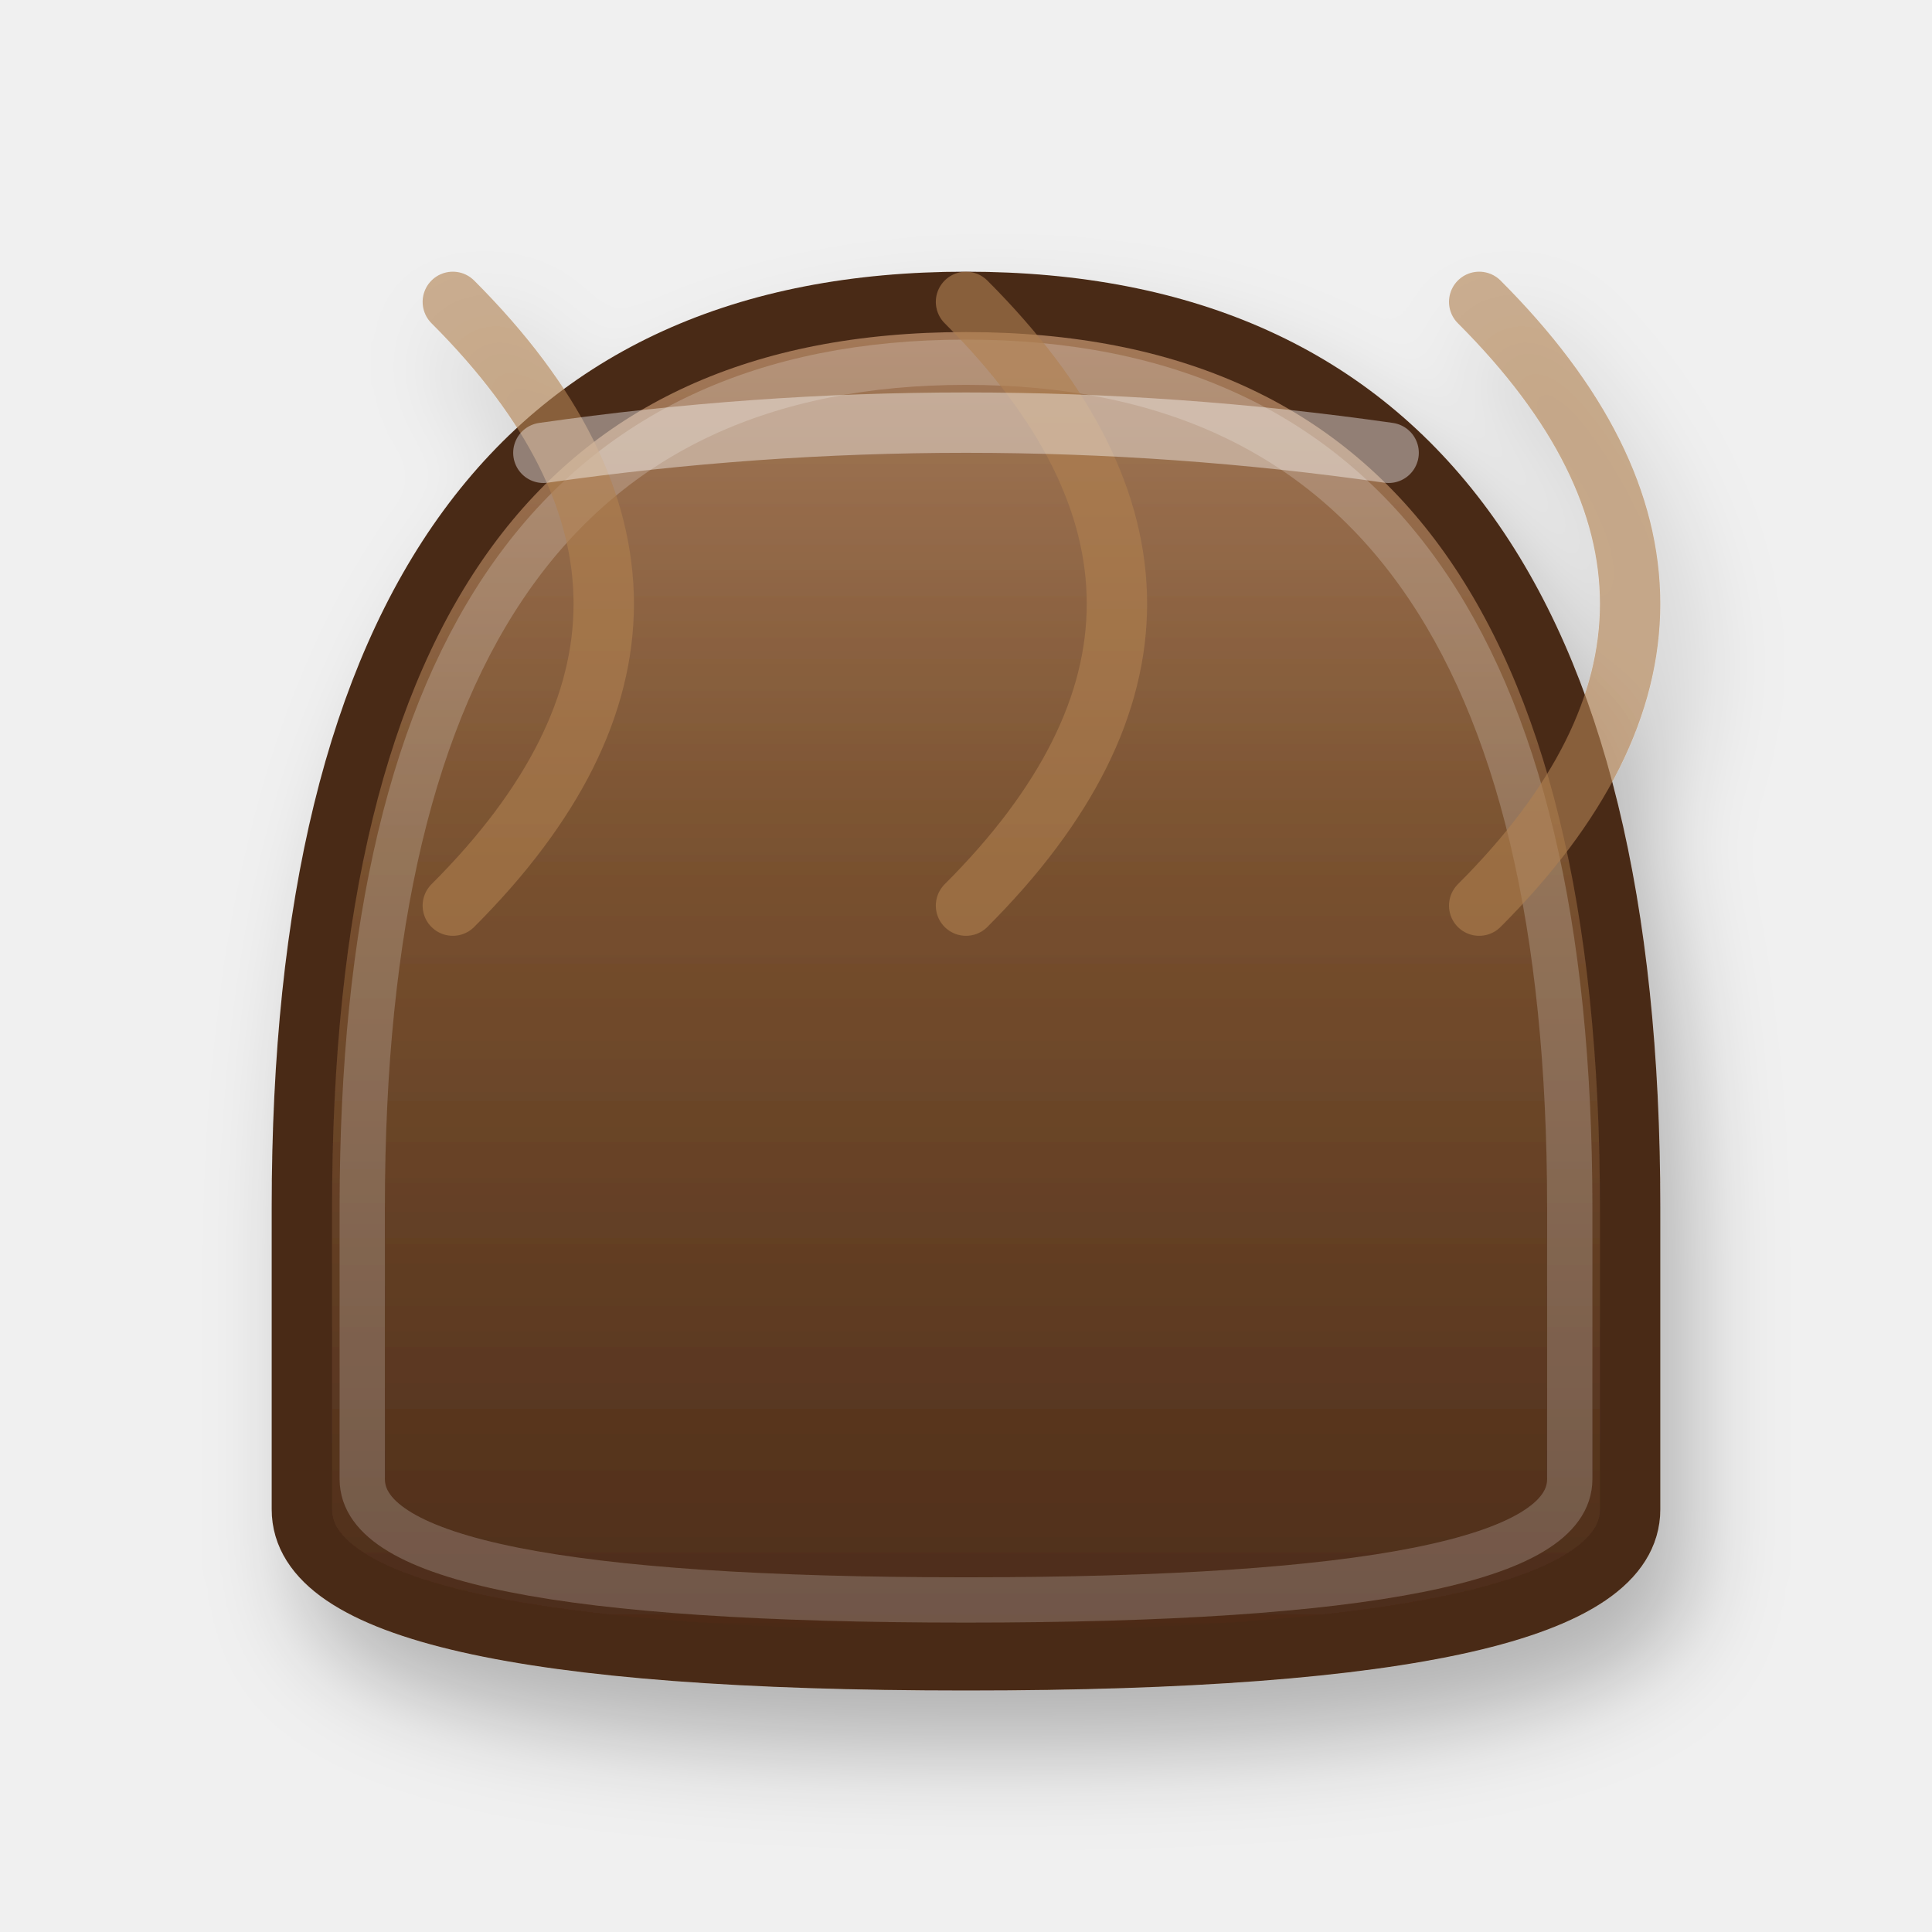
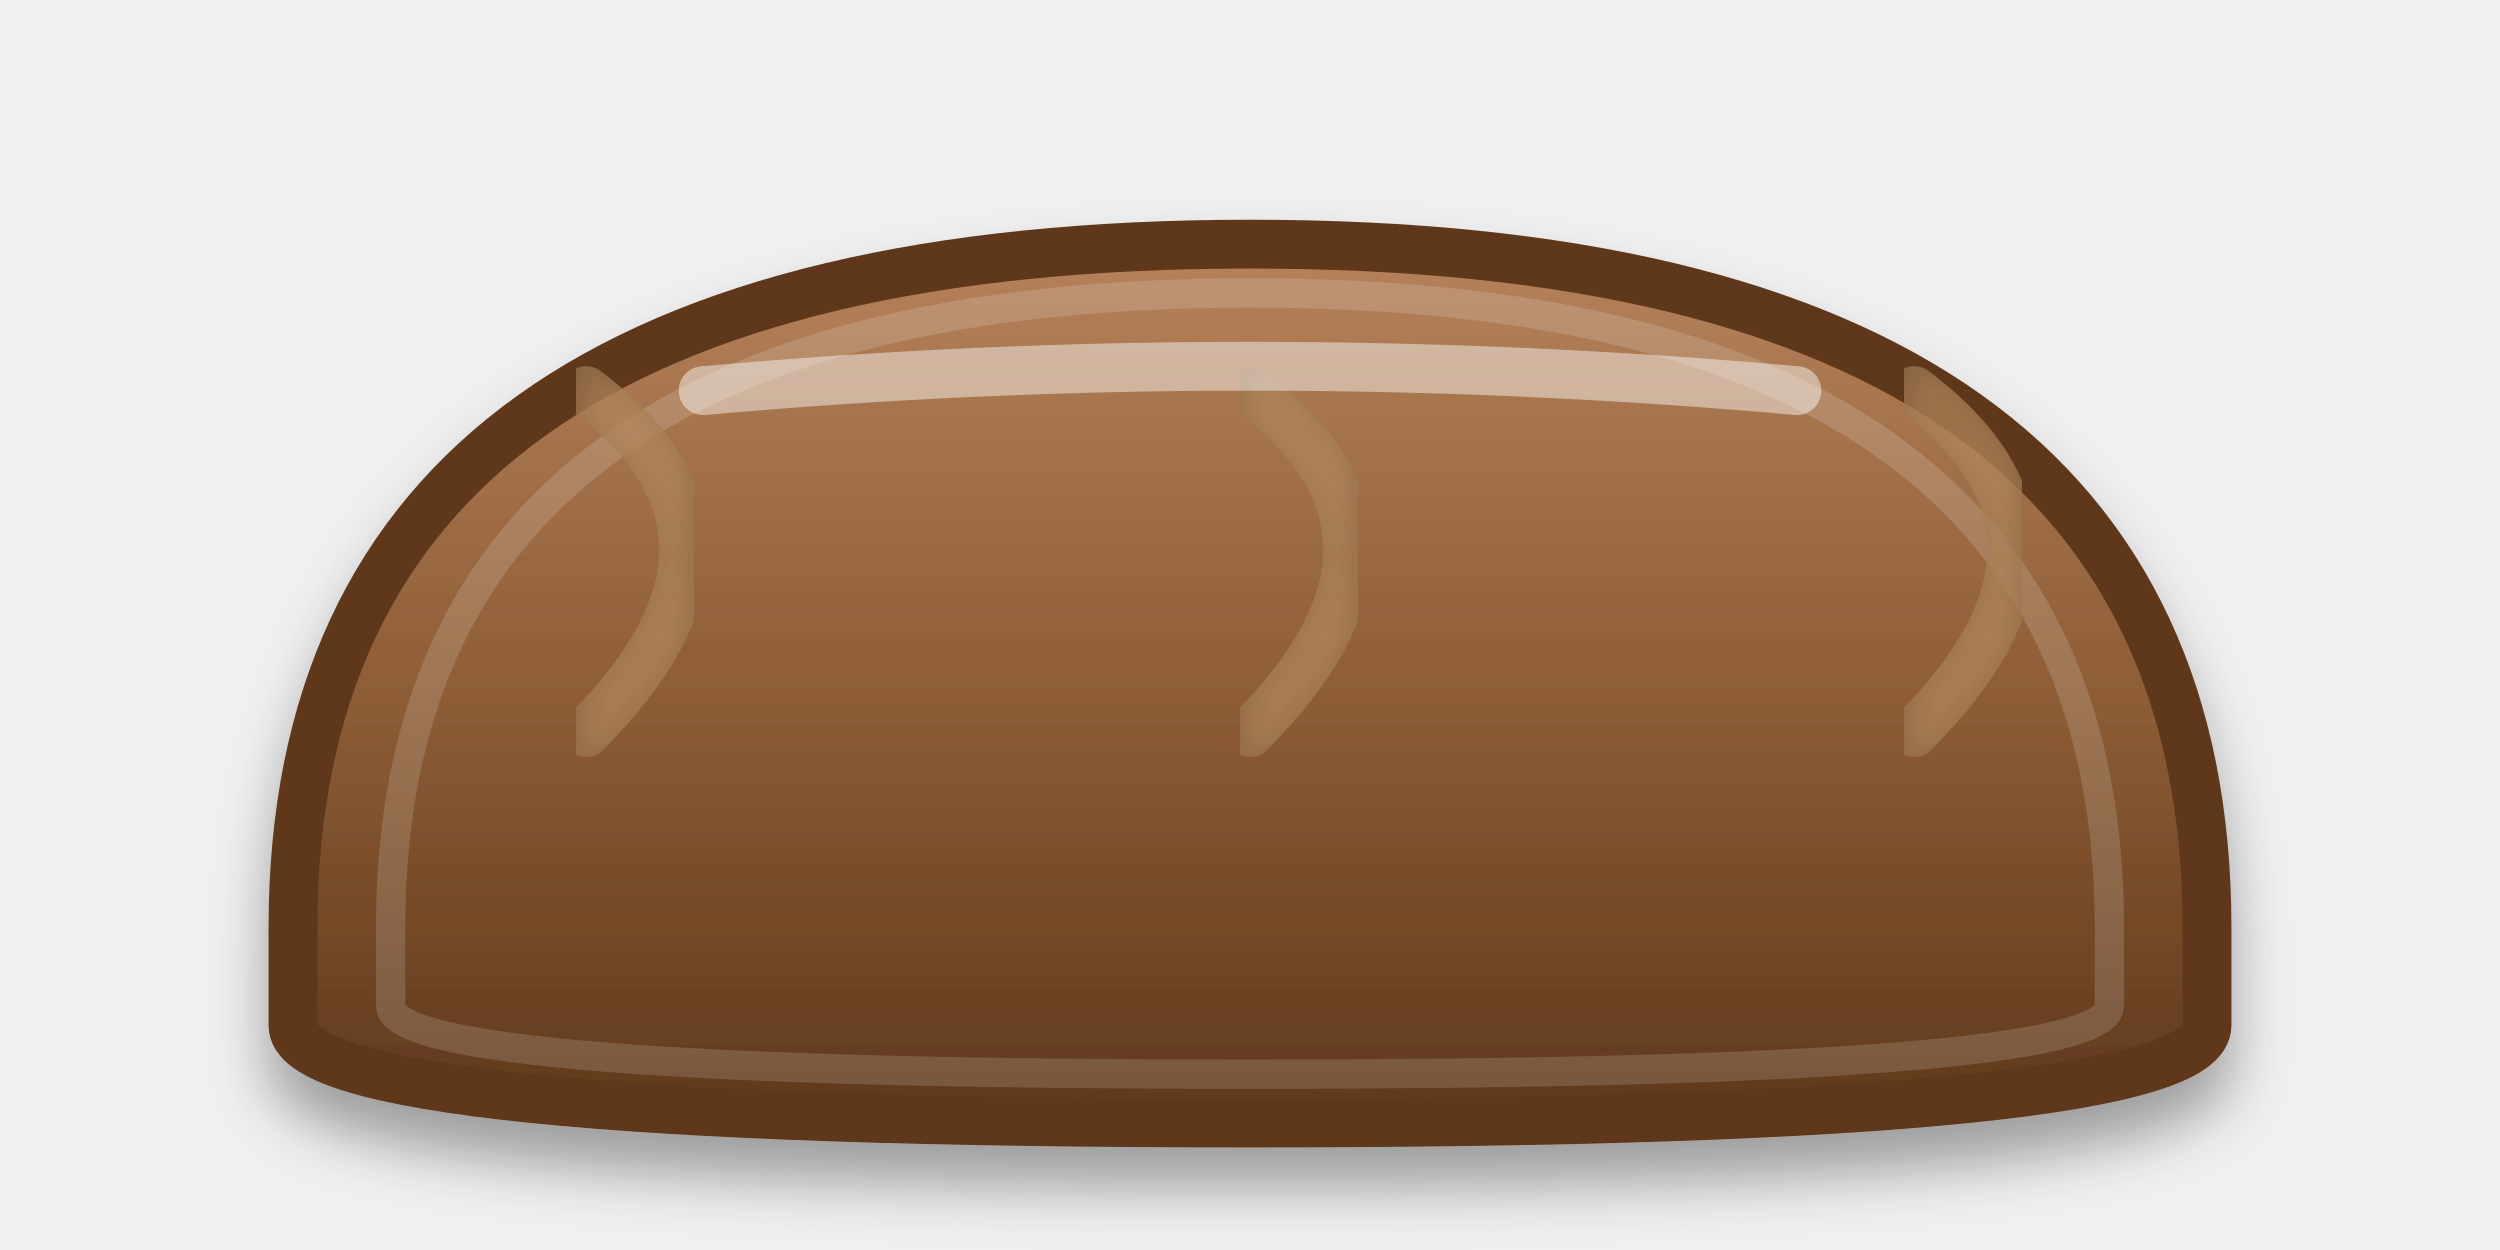
- <svg xmlns="http://www.w3.org/2000/svg" width="128" height="128" viewBox="0 0 128 128">
+ <svg xmlns="http://www.w3.org/2000/svg" width="512" height="256" viewBox="0 0 512 256">
  <defs>
-     <filter id="shadow" x="-20%" y="-20%" width="140%" height="140%">
-       <feDropShadow dx="2" dy="4" stdDeviation="3" flood-color="#000" flood-opacity="0.25" />
+     <filter id="shadow" x="-30%" y="-30%" width="160%" height="160%">
+       <feDropShadow dx="0" dy="8" stdDeviation="6" flood-color="#000" flood-opacity="0.35" />
+     </filter>
+     <filter id="inner-shadow">
+       <feOffset dx="0" dy="0" />
+       <feGaussianBlur stdDeviation="4" result="offset-blur" />
+       <feComposite operator="out" in="SourceGraphic" in2="offset-blur" result="inverse" />
+       <feFlood flood-color="black" flood-opacity="0.4" result="color" />
+       <feComposite operator="in" in="color" in2="inverse" result="shadow" />
+       <feComposite operator="over" in="shadow" in2="SourceGraphic" />
    </filter>
    <linearGradient id="loaf-crust-wheat" x1="0%" y1="0%" x2="0%" y2="100%">
-       <stop offset="0%" stop-color="#A67B5B" />
-       <stop offset="40%" stop-color="#7A5230" />
-       <stop offset="100%" stop-color="#4A2A18" />
+       <stop offset="0%" stop-color="#B5825B" />
+       <stop offset="50%" stop-color="#8F5E36" />
+       <stop offset="100%" stop-color="#5E381C" />
    </linearGradient>
  </defs>
  <g filter="url(#shadow)">
-     <path d="M 20 80 Q 20 20 64 20 Q 108 20 108 80 L 108 100 Q 108 110 64 110 Q 20 110 20 100 Z" fill="url(#loaf-crust-wheat)" stroke="#4A2A18" stroke-width="4" stroke-linejoin="round" />
-     <path d="M 24 80 Q 24 24 64 24 Q 104 24 104 80 L 104 98 Q 104 106 64 106 Q 24 106 24 98 Z" fill="none" stroke="#FFFFFF" stroke-width="3" opacity="0.2" />
-     <path d="M 30 20 Q 50 40 30 60" fill="none" stroke="#B08050" stroke-width="4" stroke-linecap="round" opacity="0.6" />
-     <path d="M 64 20 Q 84 40 64 60" fill="none" stroke="#B08050" stroke-width="4" stroke-linecap="round" opacity="0.6" />
-     <path d="M 98 20 Q 118 40 98 60" fill="none" stroke="#B08050" stroke-width="4" stroke-linecap="round" opacity="0.6" />
-     <path d="M 36 30 Q 64 26 92 30" fill="none" stroke="#FFFFFF" stroke-width="4" stroke-linecap="round" opacity="0.4" />
+     <path d="M 60 190 Q 60 50 256 50 Q 452 50 452 190 L 452 210 Q 452 230 256 230 Q 60 230 60 210 Z" fill="url(#loaf-crust-wheat)" stroke="#5E381C" stroke-width="10" stroke-linejoin="round" />
+     <path d="M 80 190 Q 80 60 256 60 Q 432 60 432 190 L 432 206 Q 432 220 256 220 Q 80 220 80 206 Z" fill="none" stroke="#FFFFFF" stroke-width="6" opacity="0.15" />
+     <path d="M 120 80 Q 160 110 120 150" fill="none" stroke="#B88B5E" stroke-width="10" stroke-linecap="round" opacity="0.75" filter="url(#inner-shadow)" />
+     <path d="M 256 80 Q 296 110 256 150" fill="none" stroke="#B88B5E" stroke-width="10" stroke-linecap="round" opacity="0.75" filter="url(#inner-shadow)" />
+     <path d="M 392 80 Q 432 110 392 150" fill="none" stroke="#B88B5E" stroke-width="10" stroke-linecap="round" opacity="0.75" filter="url(#inner-shadow)" />
+     <path d="M 144 80 Q 256 70 368 80" fill="none" stroke="#FFFFFF" stroke-width="10" stroke-linecap="round" opacity="0.45" />
  </g>
</svg>
